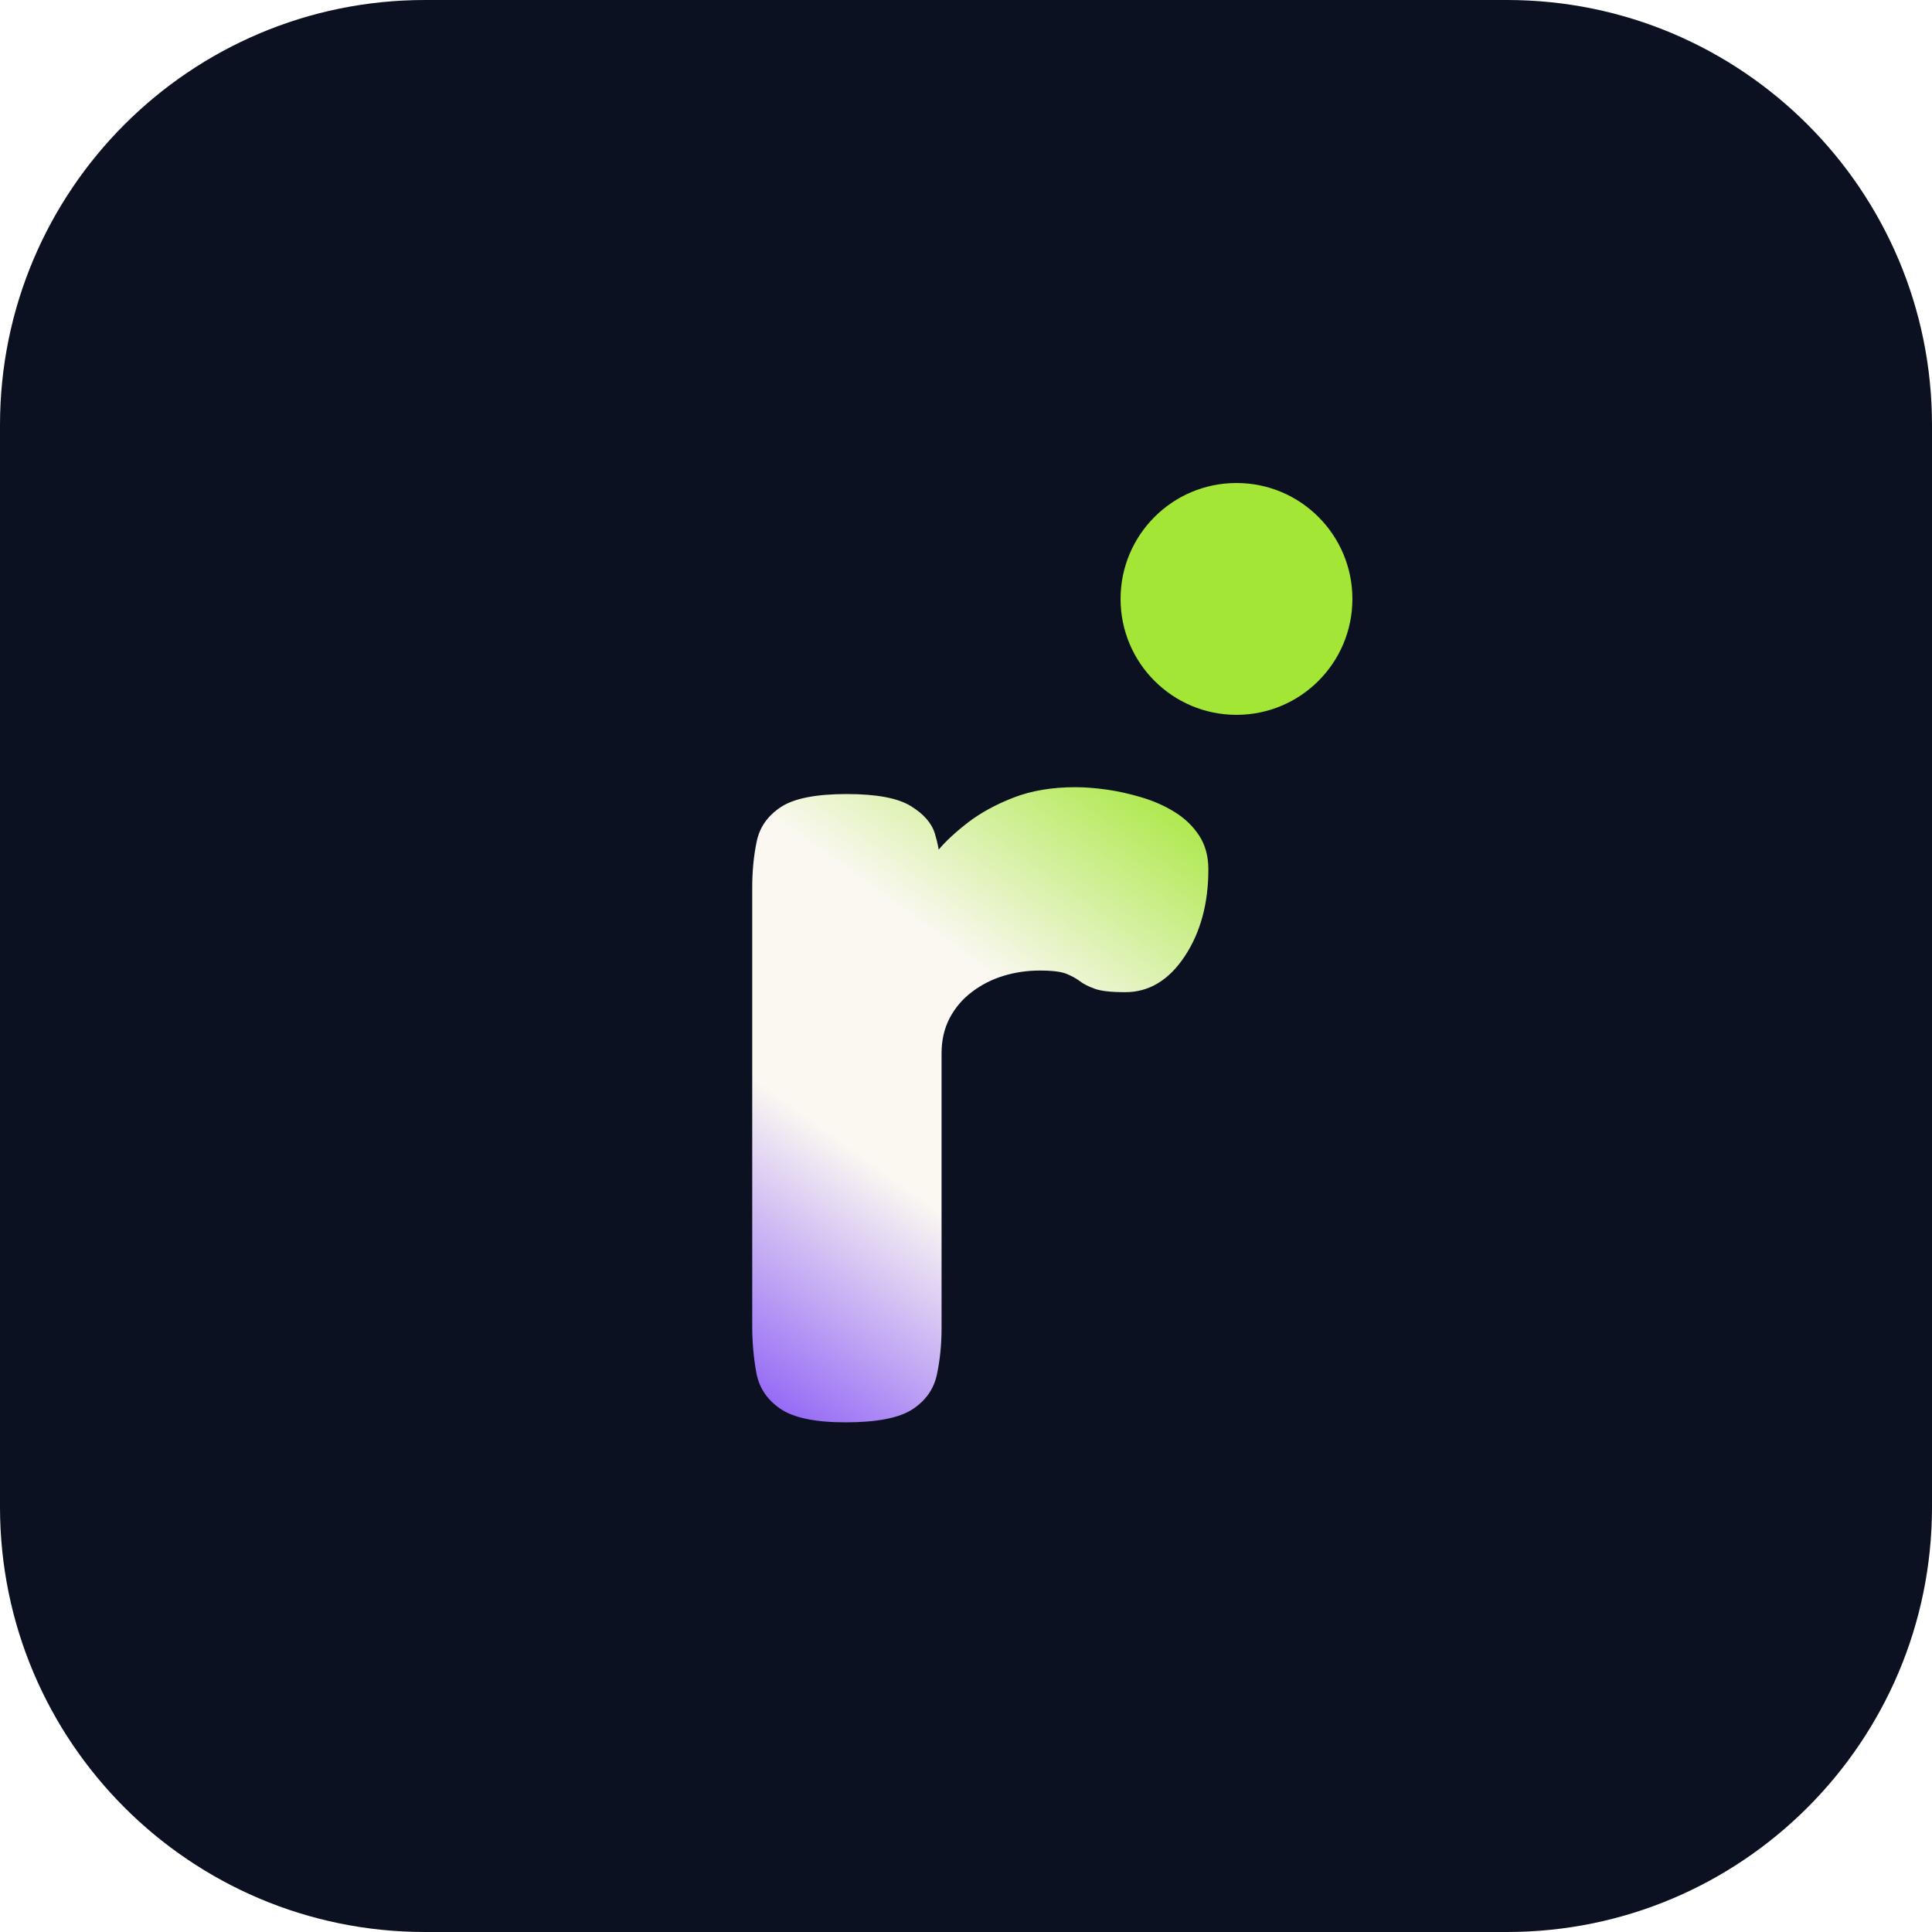
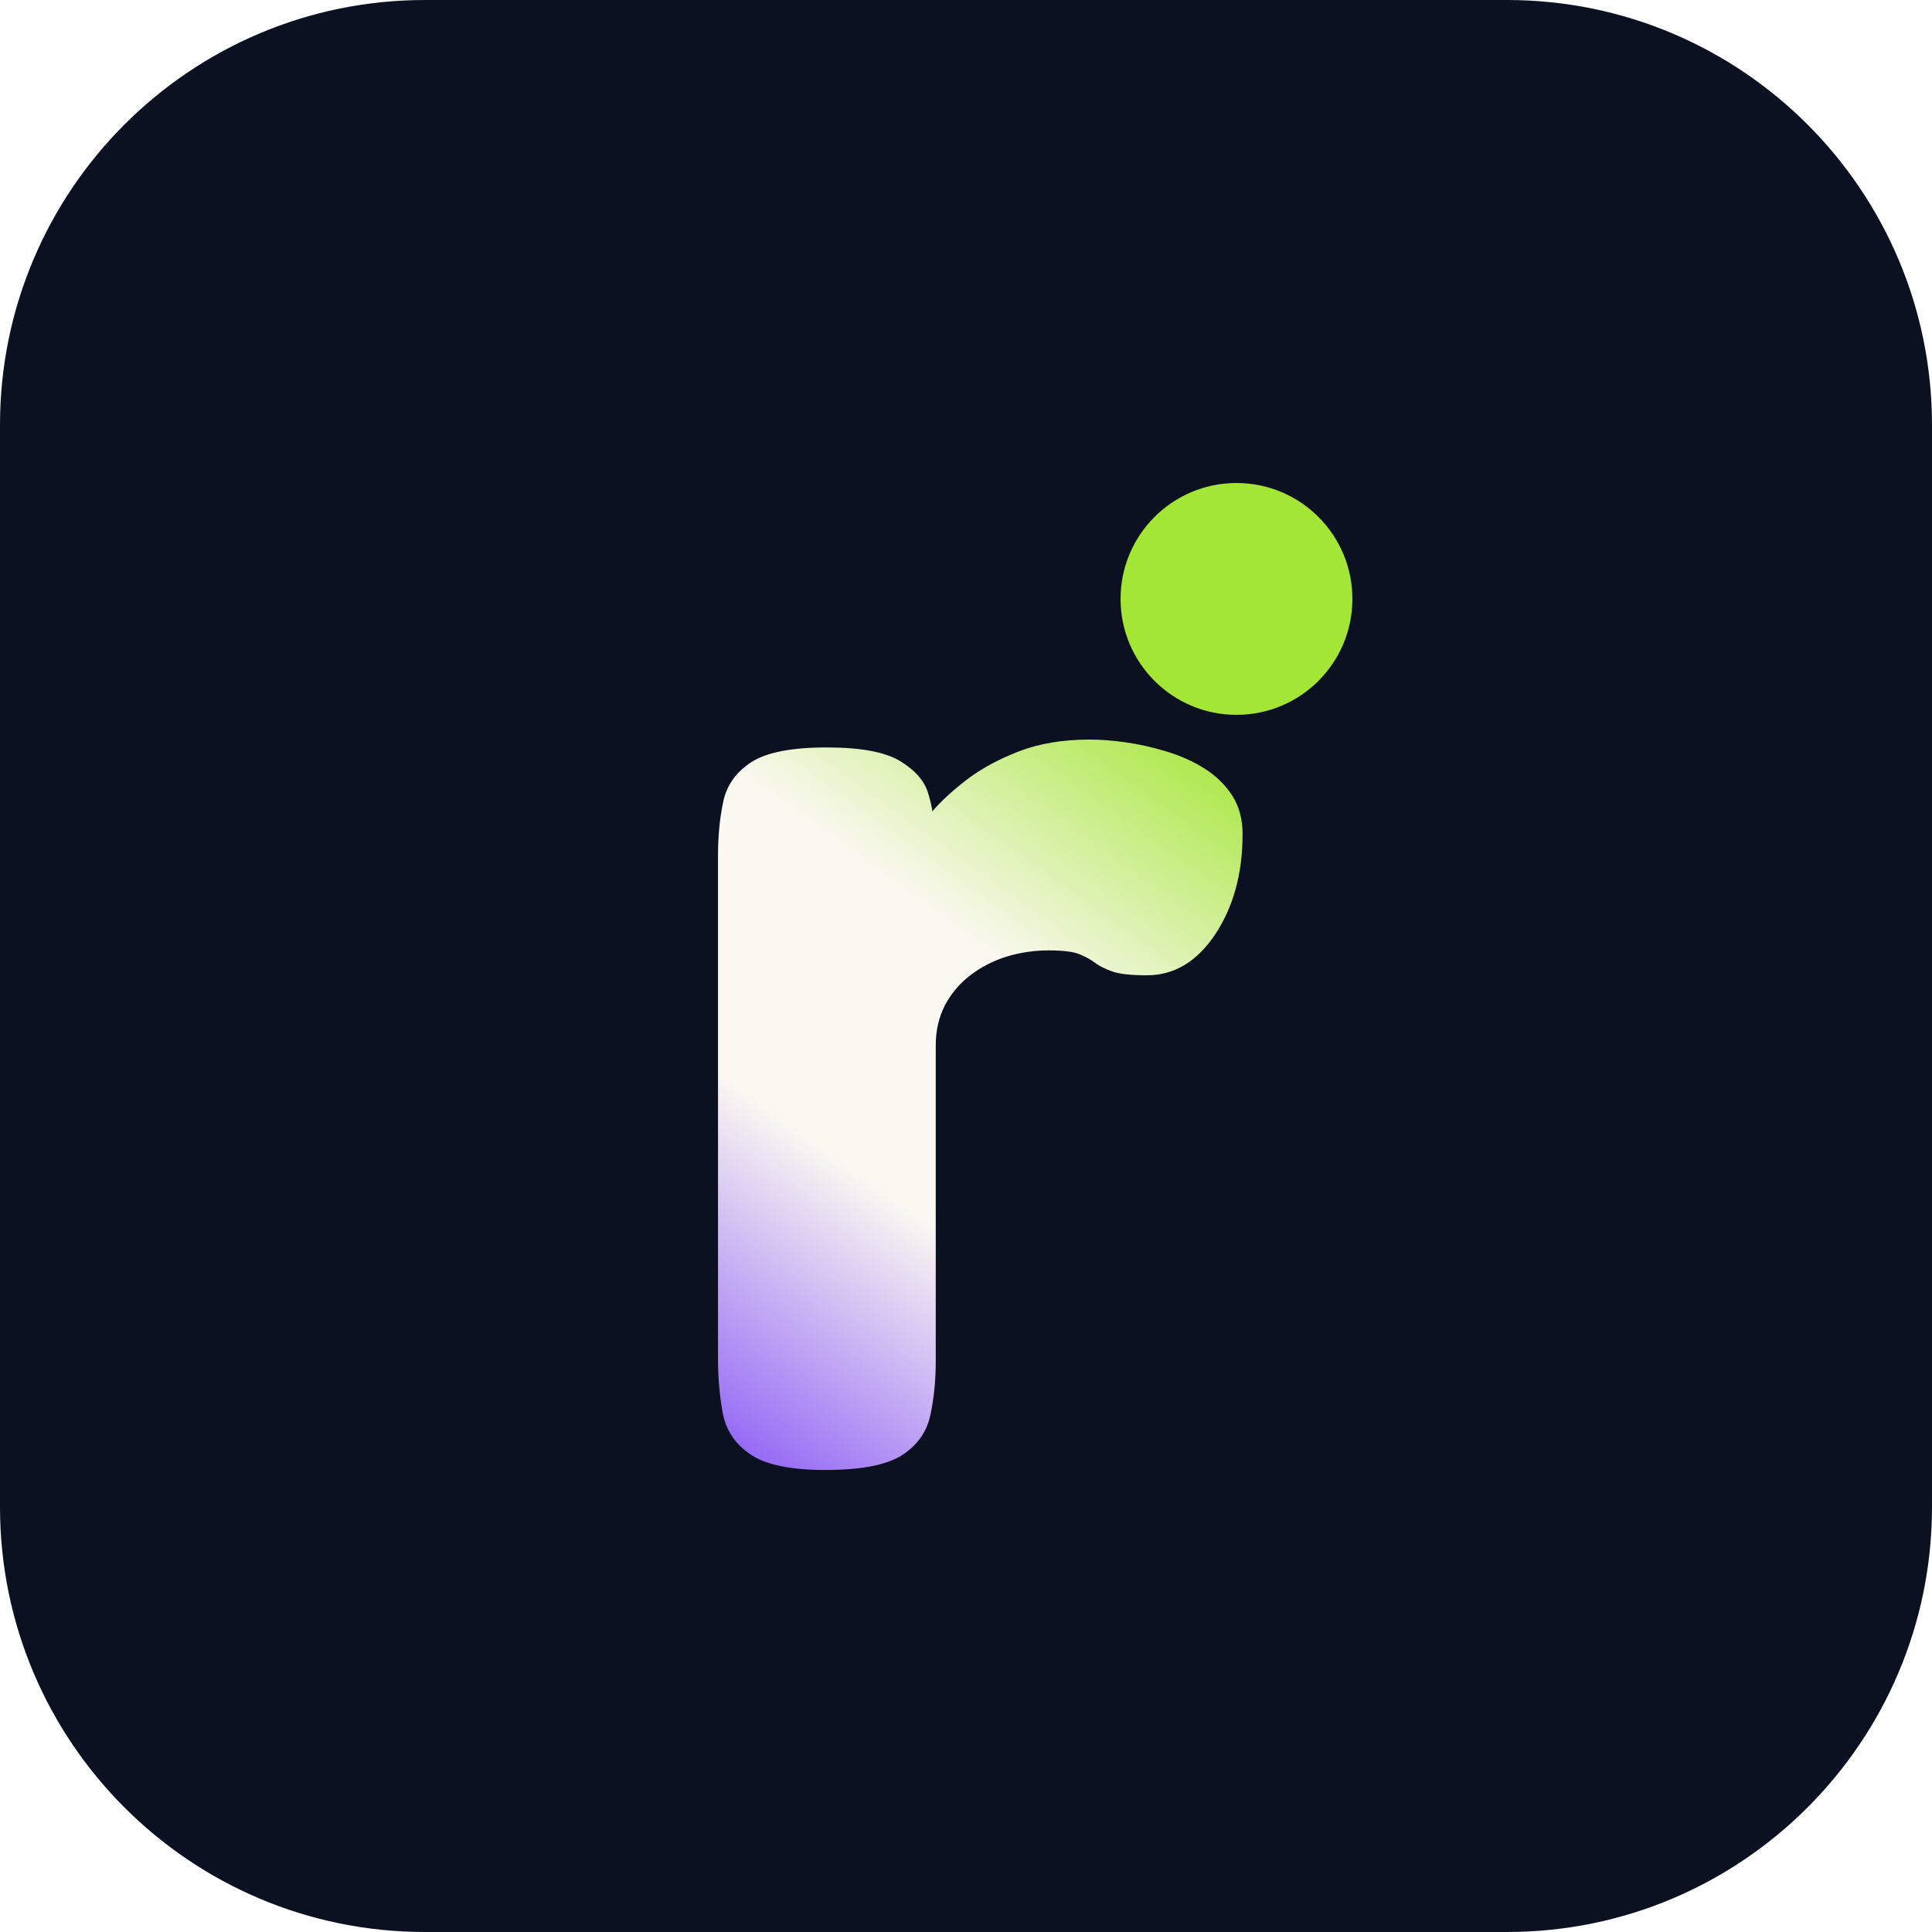
<svg xmlns="http://www.w3.org/2000/svg" viewBox="0 0 200 200" role="img" aria-label="Rota">
  <defs>
    <linearGradient id="v" gradientUnits="userSpaceOnUse" x1="77.87" y1="147.24" x2="125.09" y2="81.49">
      <stop offset="0" stop-color="#8B5CF6" />
      <stop offset="0.36" stop-color="#FBF8F2" />
      <stop offset="0.64" stop-color="#FBF8F2" />
      <stop offset="1" stop-color="#A3E635" />
    </linearGradient>
  </defs>
  <rect width="200" height="200" rx="44" fill="#0B1120" />
-   <path d="M87.52 147.24Q82.81 147.24 80.76 145.82Q78.71 144.41 78.29 142.08Q77.87 139.76 77.87 137.26V91.92Q77.87 89.29 78.34 87.08Q78.81 84.87 80.86 83.53Q82.91 82.2 87.65 82.2Q92.27 82.2 94.28 83.44Q96.29 84.67 96.78 86.3Q97.27 87.92 97.27 89.09L95.71 89.87Q96.03 89.32 97.14 87.99Q98.25 86.66 100.21 85.14Q102.18 83.63 104.94 82.56Q107.7 81.49 111.34 81.49Q112.74 81.49 114.5 81.73Q116.25 81.97 118.13 82.53Q120.02 83.08 121.6 84.06Q123.17 85.03 124.13 86.49Q125.09 87.95 125.09 90Q125.09 95.3 122.64 99Q120.18 102.71 116.48 102.71Q114.27 102.71 113.31 102.35Q112.35 102 111.81 101.59Q111.28 101.18 110.45 100.83Q109.62 100.47 107.64 100.47Q105.69 100.47 103.88 101.02Q102.08 101.57 100.62 102.68Q99.16 103.78 98.31 105.39Q97.47 107 97.47 109.02V137.52Q97.47 140.02 96.99 142.28Q96.52 144.54 94.46 145.89Q92.39 147.24 87.52 147.24Z" fill="url(#v)" />
+   <path d="M87.52 147.24Q82.81 147.24 80.76 145.82Q78.71 144.41 78.29 142.08Q77.87 139.76 77.87 137.26V91.92Q77.87 89.29 78.34 87.08Q78.81 84.87 80.86 83.53Q82.91 82.2 87.65 82.2Q92.27 82.2 94.28 83.44Q96.29 84.67 96.78 86.3Q97.27 87.92 97.27 89.09L95.71 89.87Q96.03 89.32 97.14 87.99Q98.25 86.66 100.21 85.14Q102.18 83.63 104.94 82.56Q107.7 81.49 111.34 81.49Q112.74 81.49 114.5 81.73Q116.25 81.97 118.13 82.53Q120.02 83.08 121.6 84.06Q123.17 85.03 124.13 86.49Q125.09 87.95 125.09 90Q125.09 95.3 122.64 99Q120.18 102.71 116.48 102.71Q114.27 102.71 113.31 102.35Q112.35 102 111.81 101.59Q111.28 101.18 110.45 100.83Q109.62 100.47 107.64 100.47Q105.69 100.47 103.88 101.02Q102.08 101.57 100.62 102.68Q99.16 103.78 98.31 105.39Q97.47 107 97.47 109.02V137.52Q97.47 140.02 96.99 142.28Q96.52 144.54 94.46 145.89Q92.39 147.24 87.52 147.24Z" fill="url(#v)" transform="translate(101.48 114.37) scale(1.15) translate(-101.48 -114.37)" />
  <circle cx="128" cy="62" r="12" fill="#A3E635" />
</svg>
